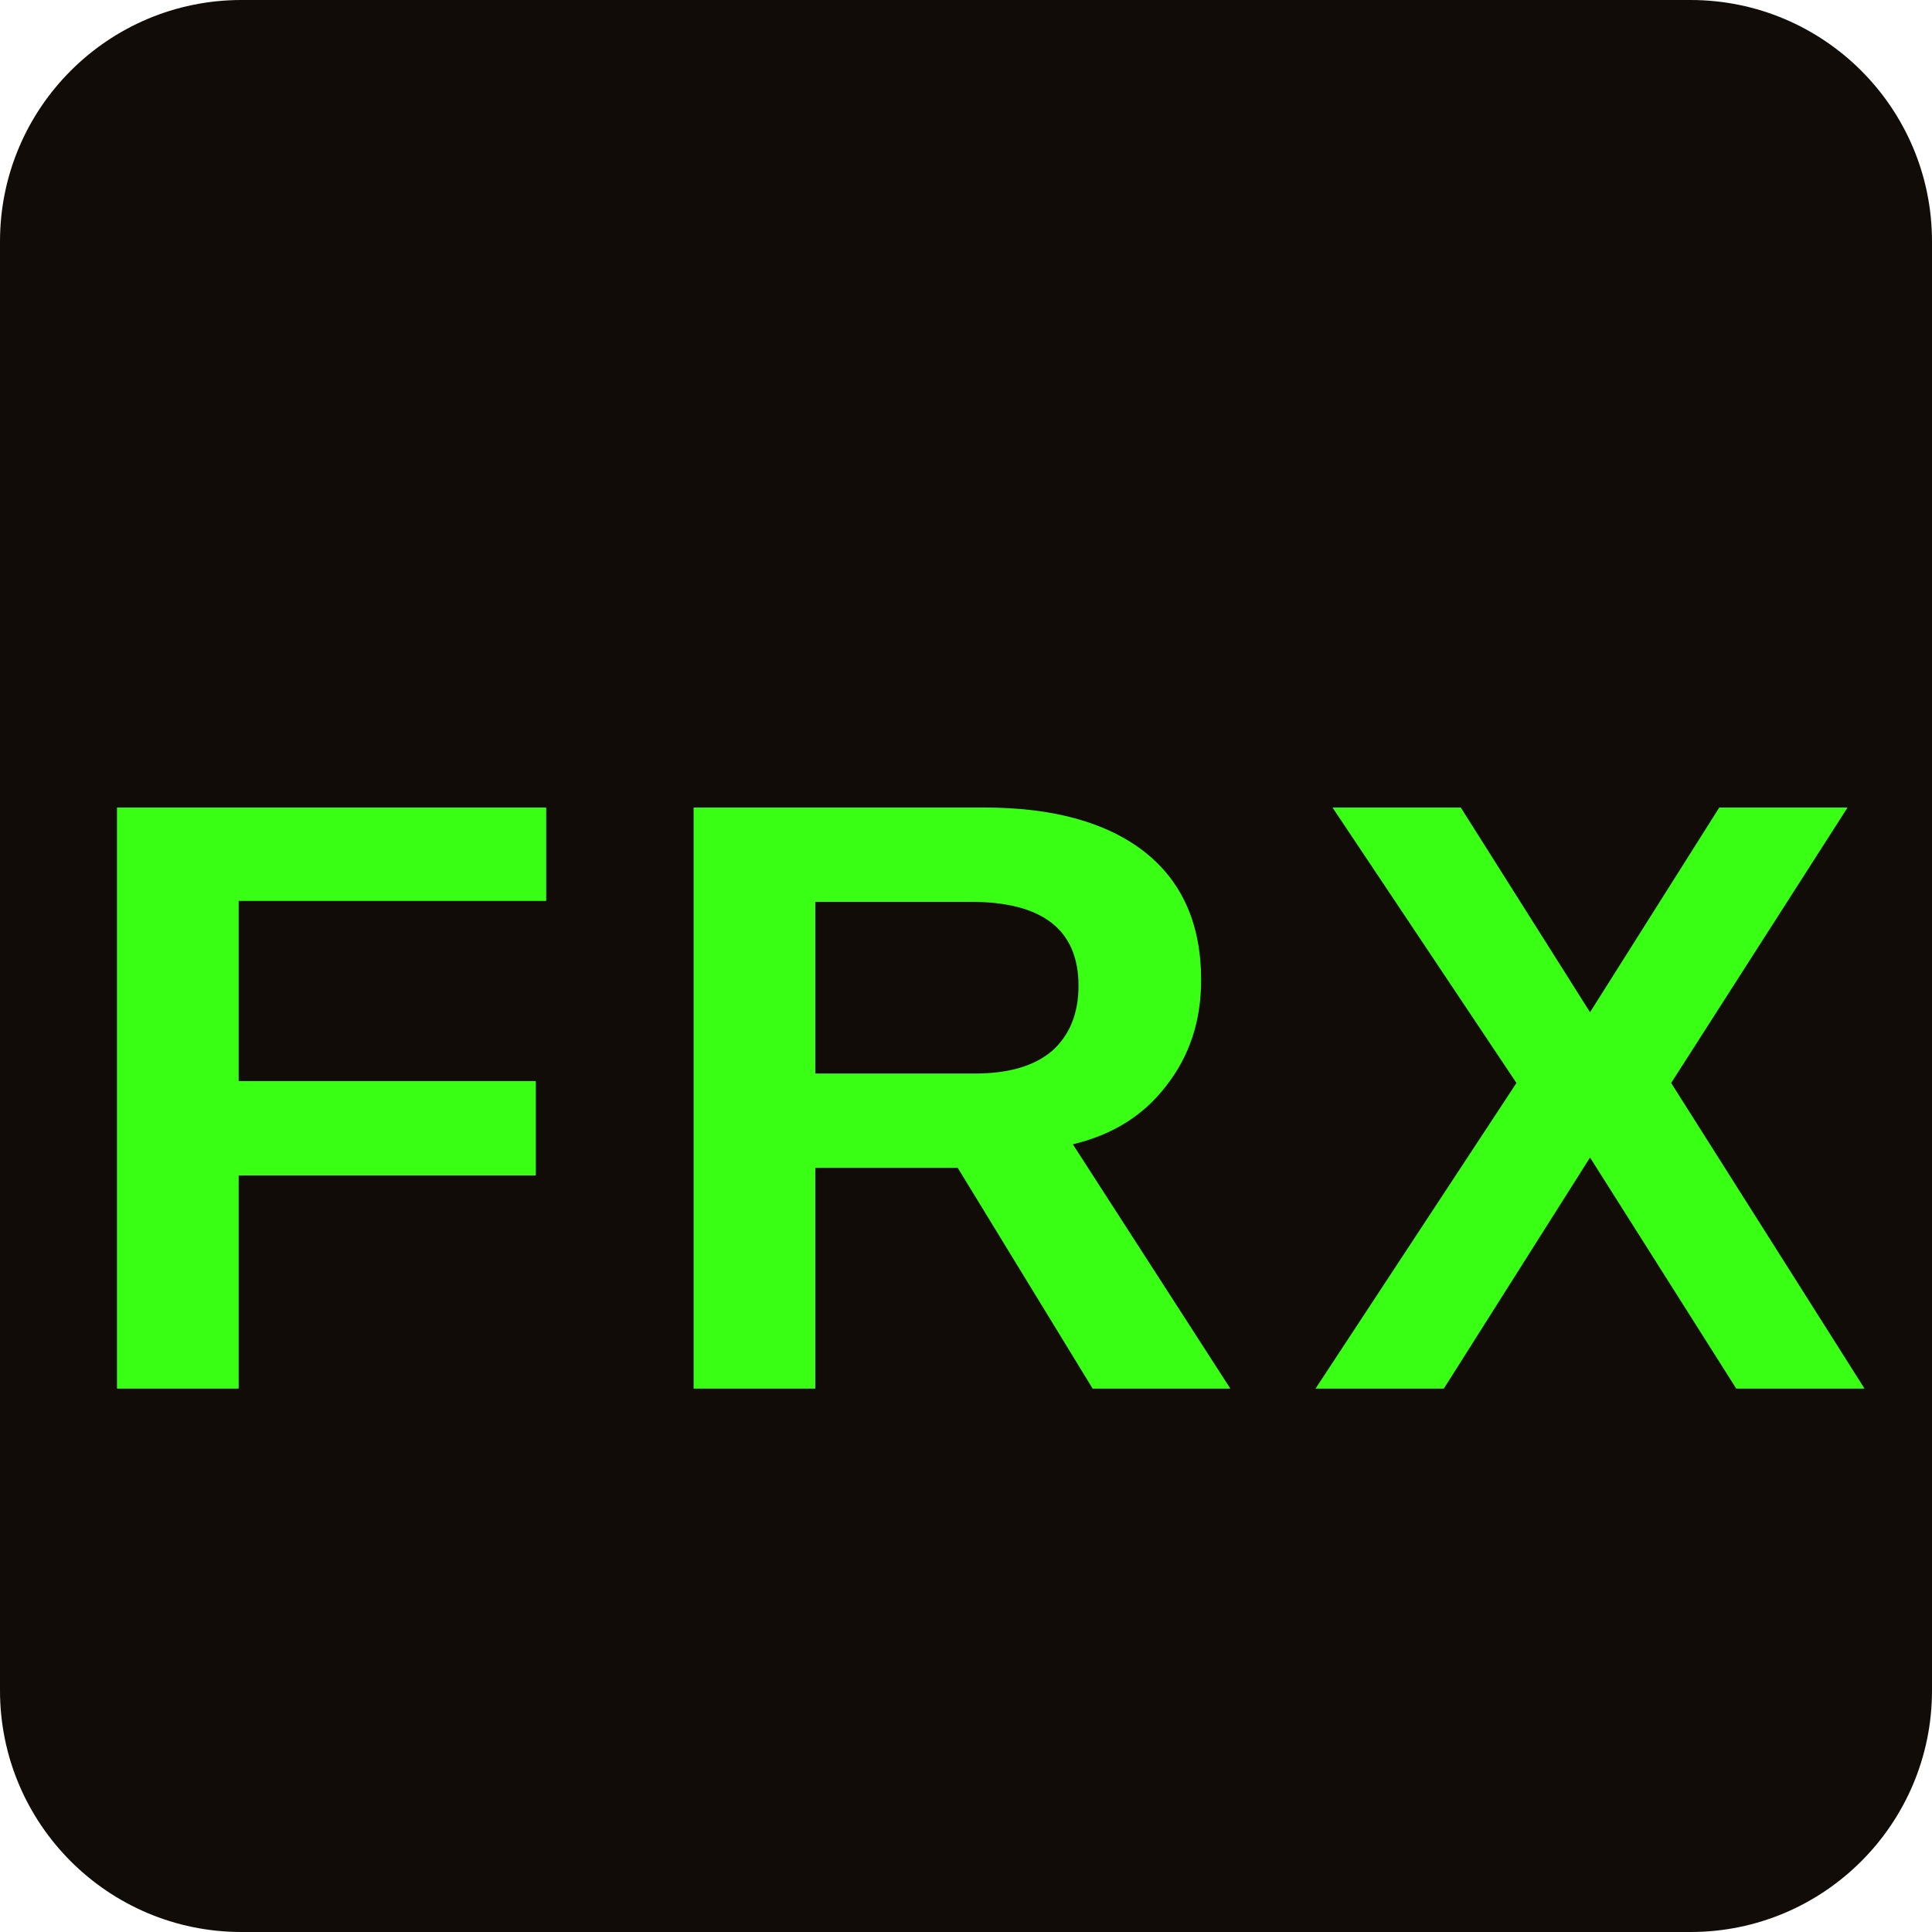
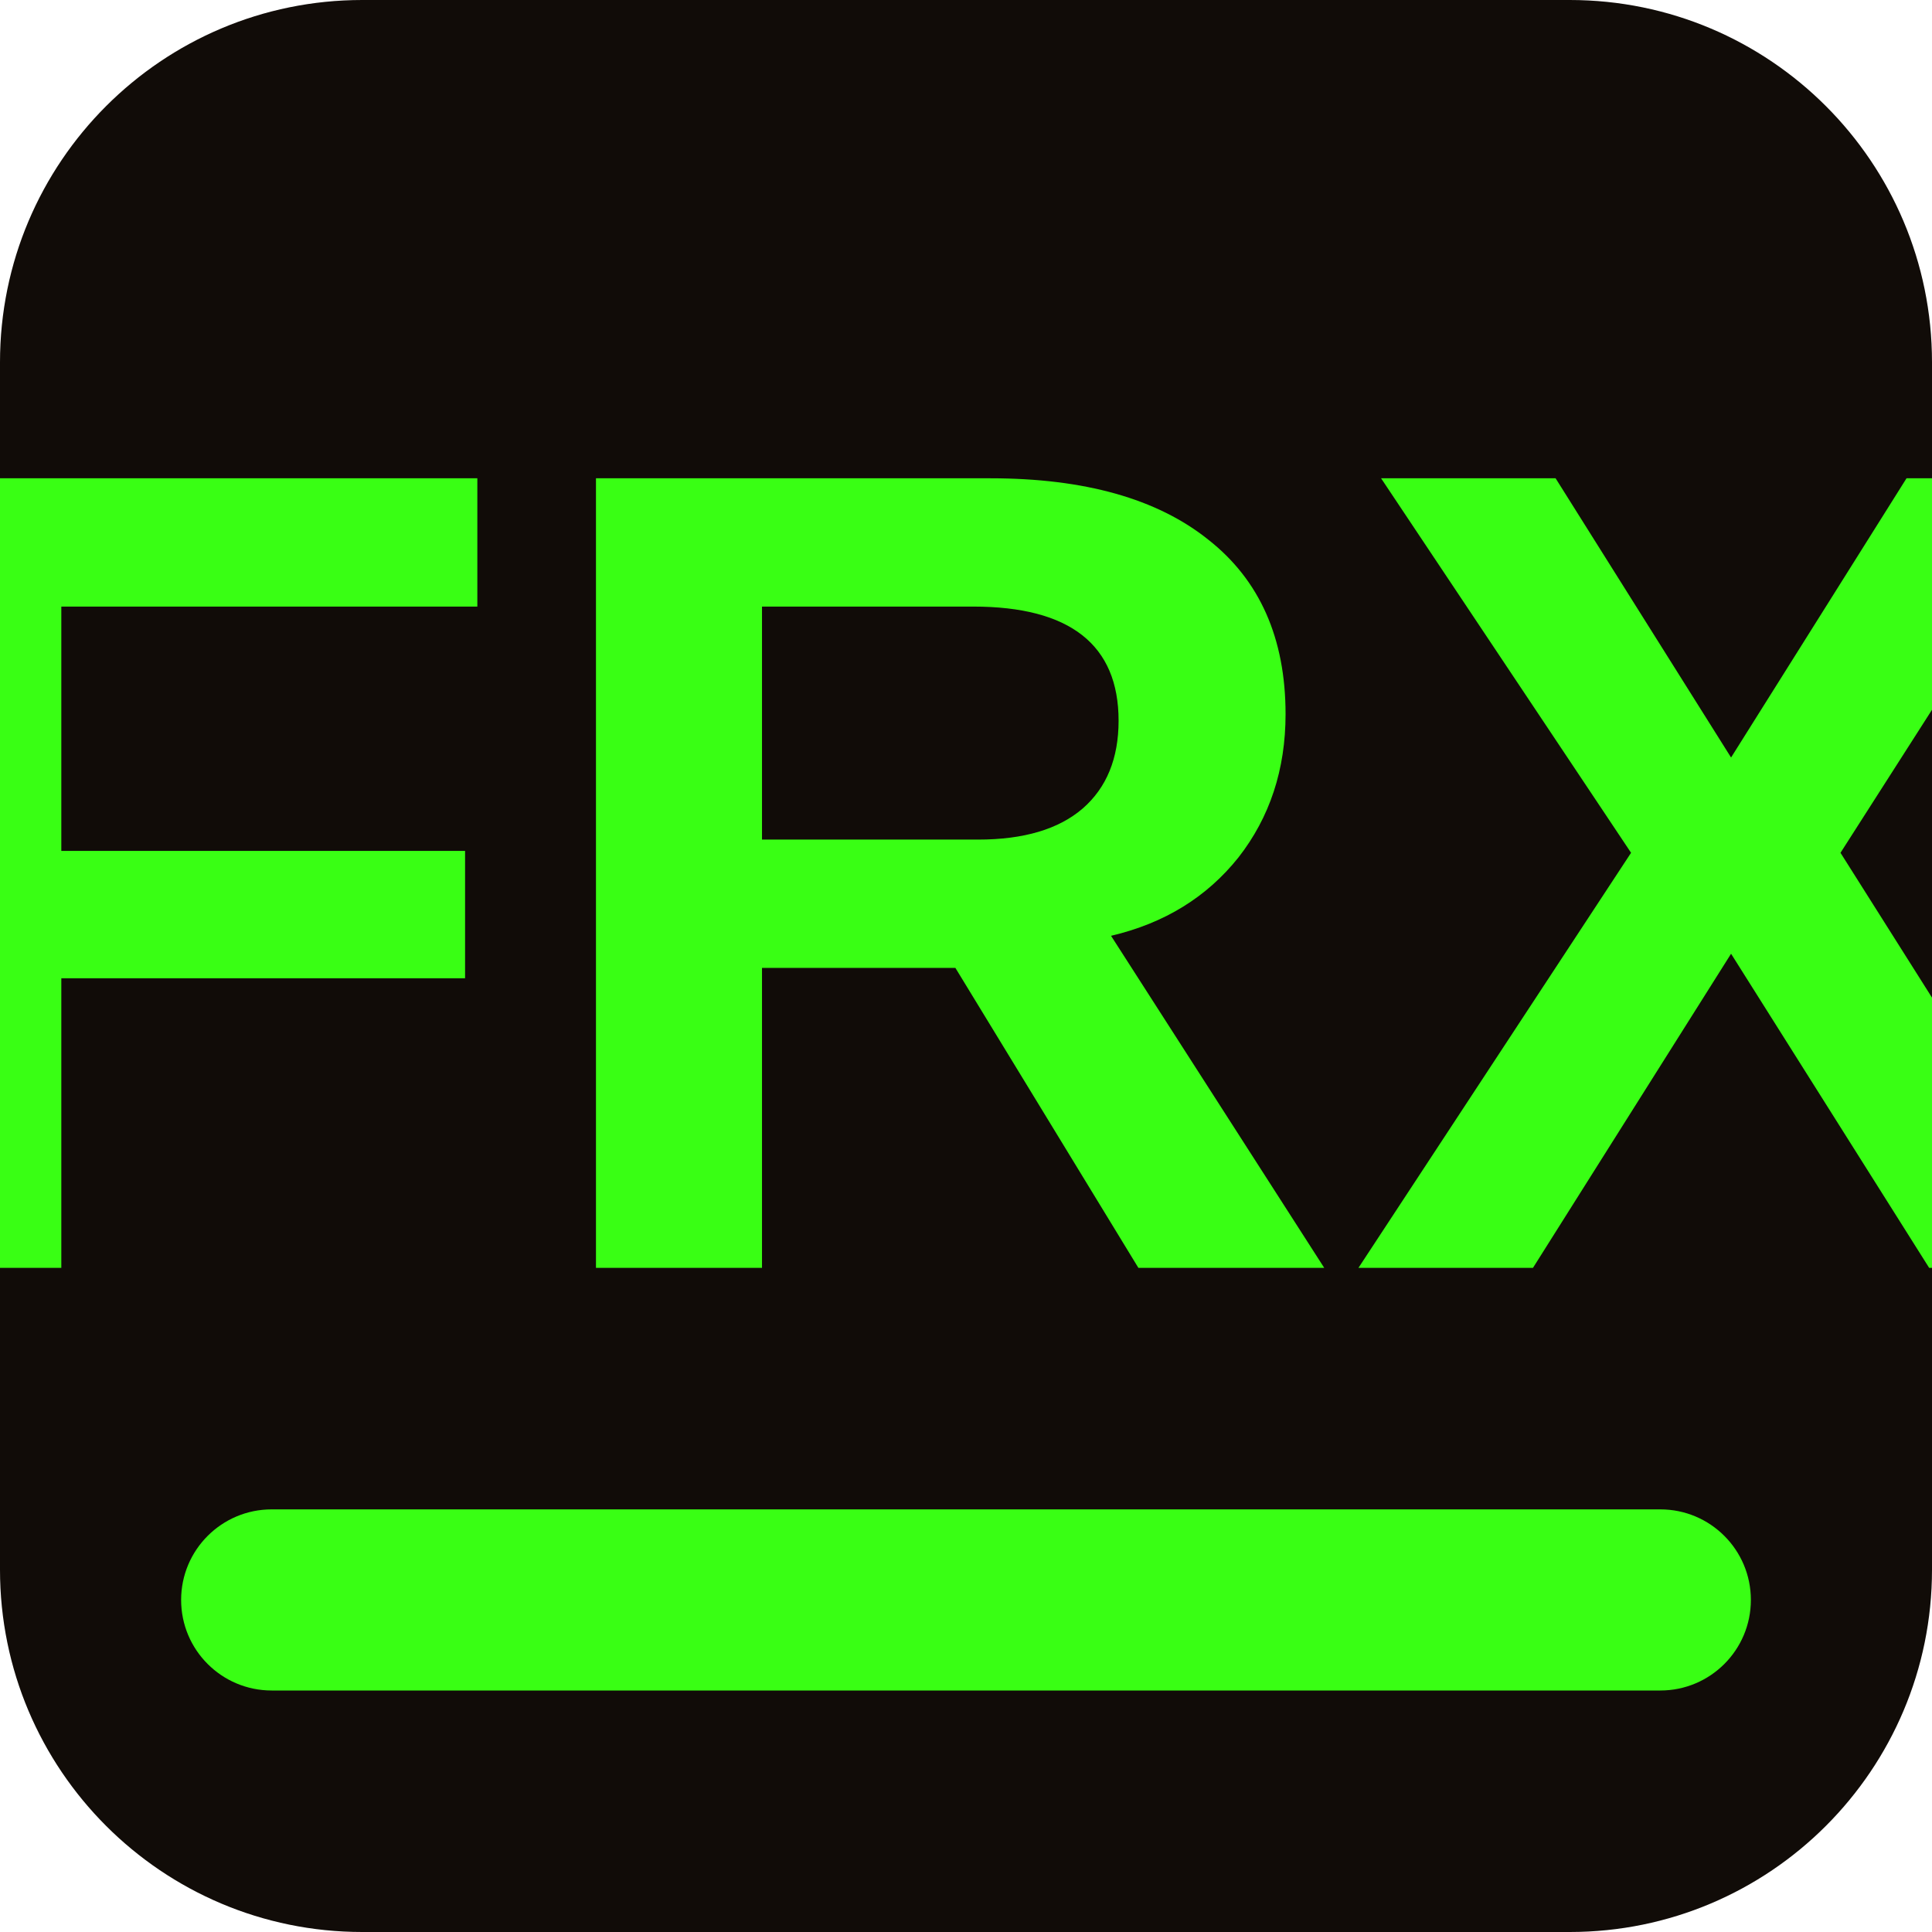
<svg xmlns="http://www.w3.org/2000/svg" viewBox="0 0 32 32">
-   <rect width="32" height="32" fill="#110c08" rx="4" />
-   <text x="16" y="23" font-family="Arial,sans-serif" font-size="14" font-weight="700" fill="#39ff14" text-anchor="middle" letter-spacing="1">FRX</text>
+   <style>
+     .bg { fill: #110c08; }
+     .fg { fill: #39ff14; }
+     .bar { fill: #39ff14; }
+     @media (prefers-color-scheme: light) { .bg { fill: #ede5d8; } .fg, .bar { fill: #0b6b00; } }
+   </style>
+   <rect class="bg" width="32" height="32" rx="6" />
+   <text class="fg" x="16" y="21" text-anchor="middle" font-family="Impact,'Arial Narrow Bold','Arial Black',Arial,sans-serif" font-size="19" font-weight="900" textLength="26" lengthAdjust="spacingAndGlyphs">FRX</text>
+   <rect class="bar" x="3" y="25" width="26" height="3" rx="1.5" />
</svg>
